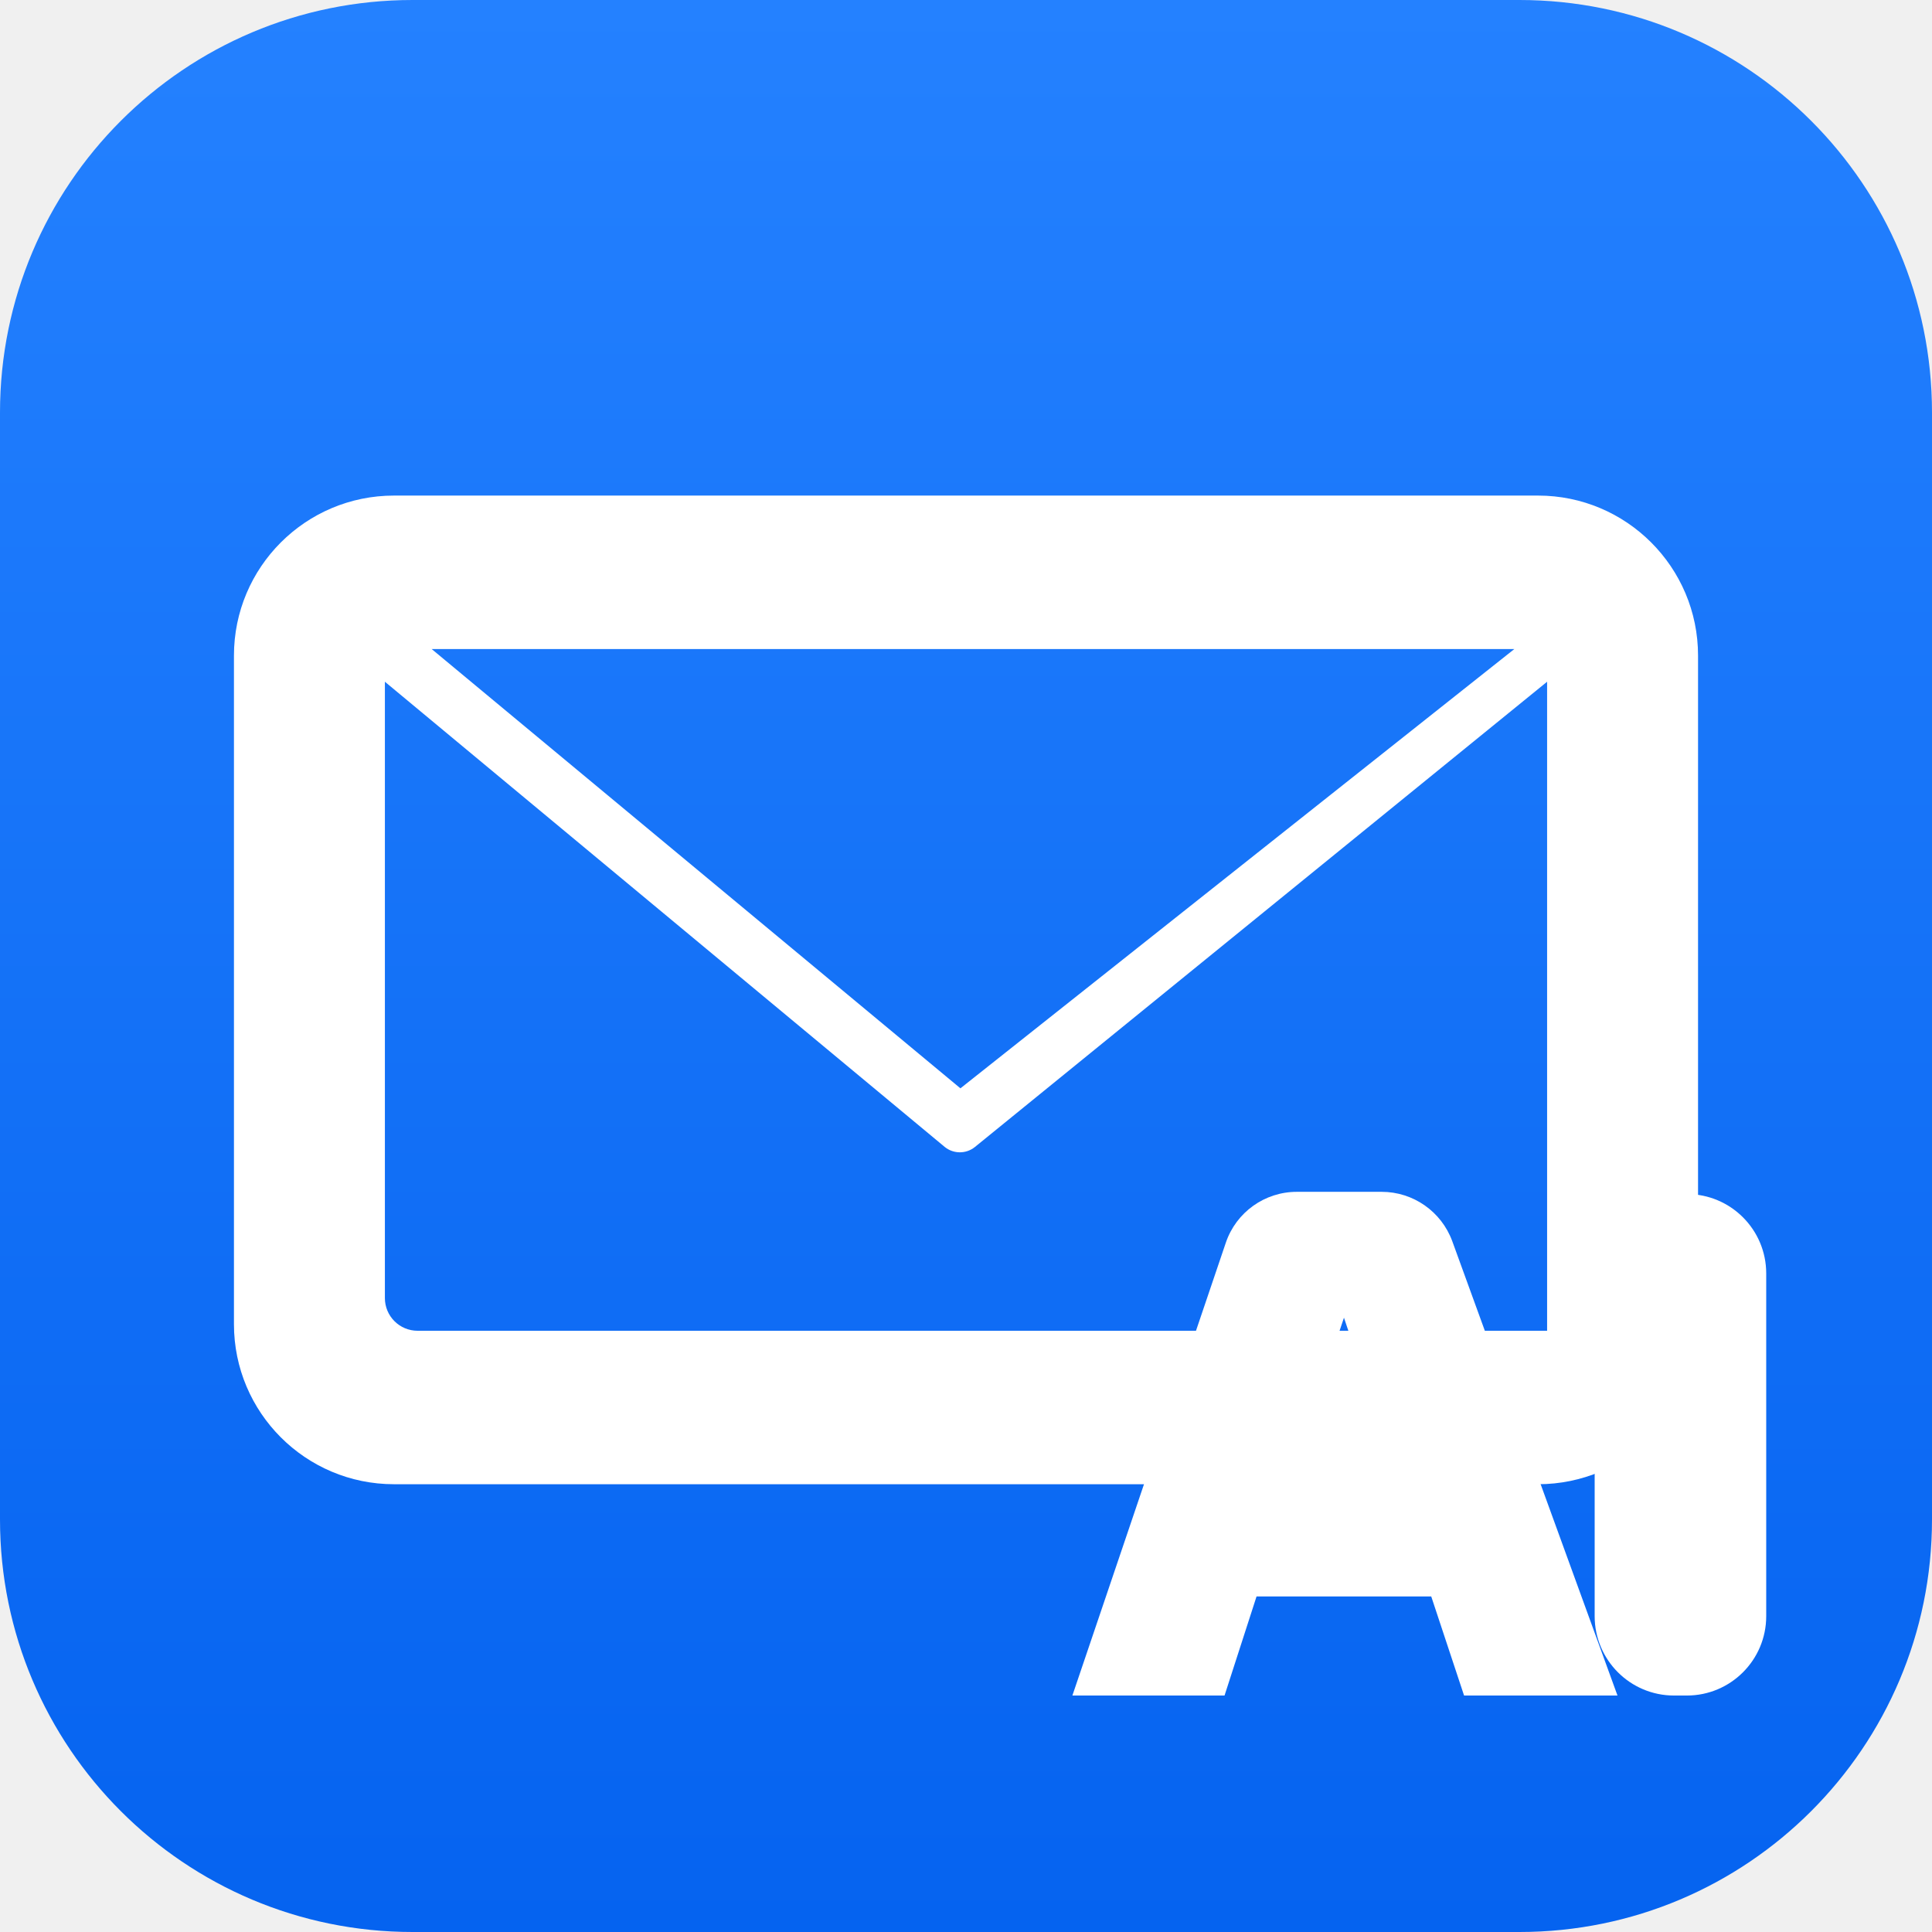
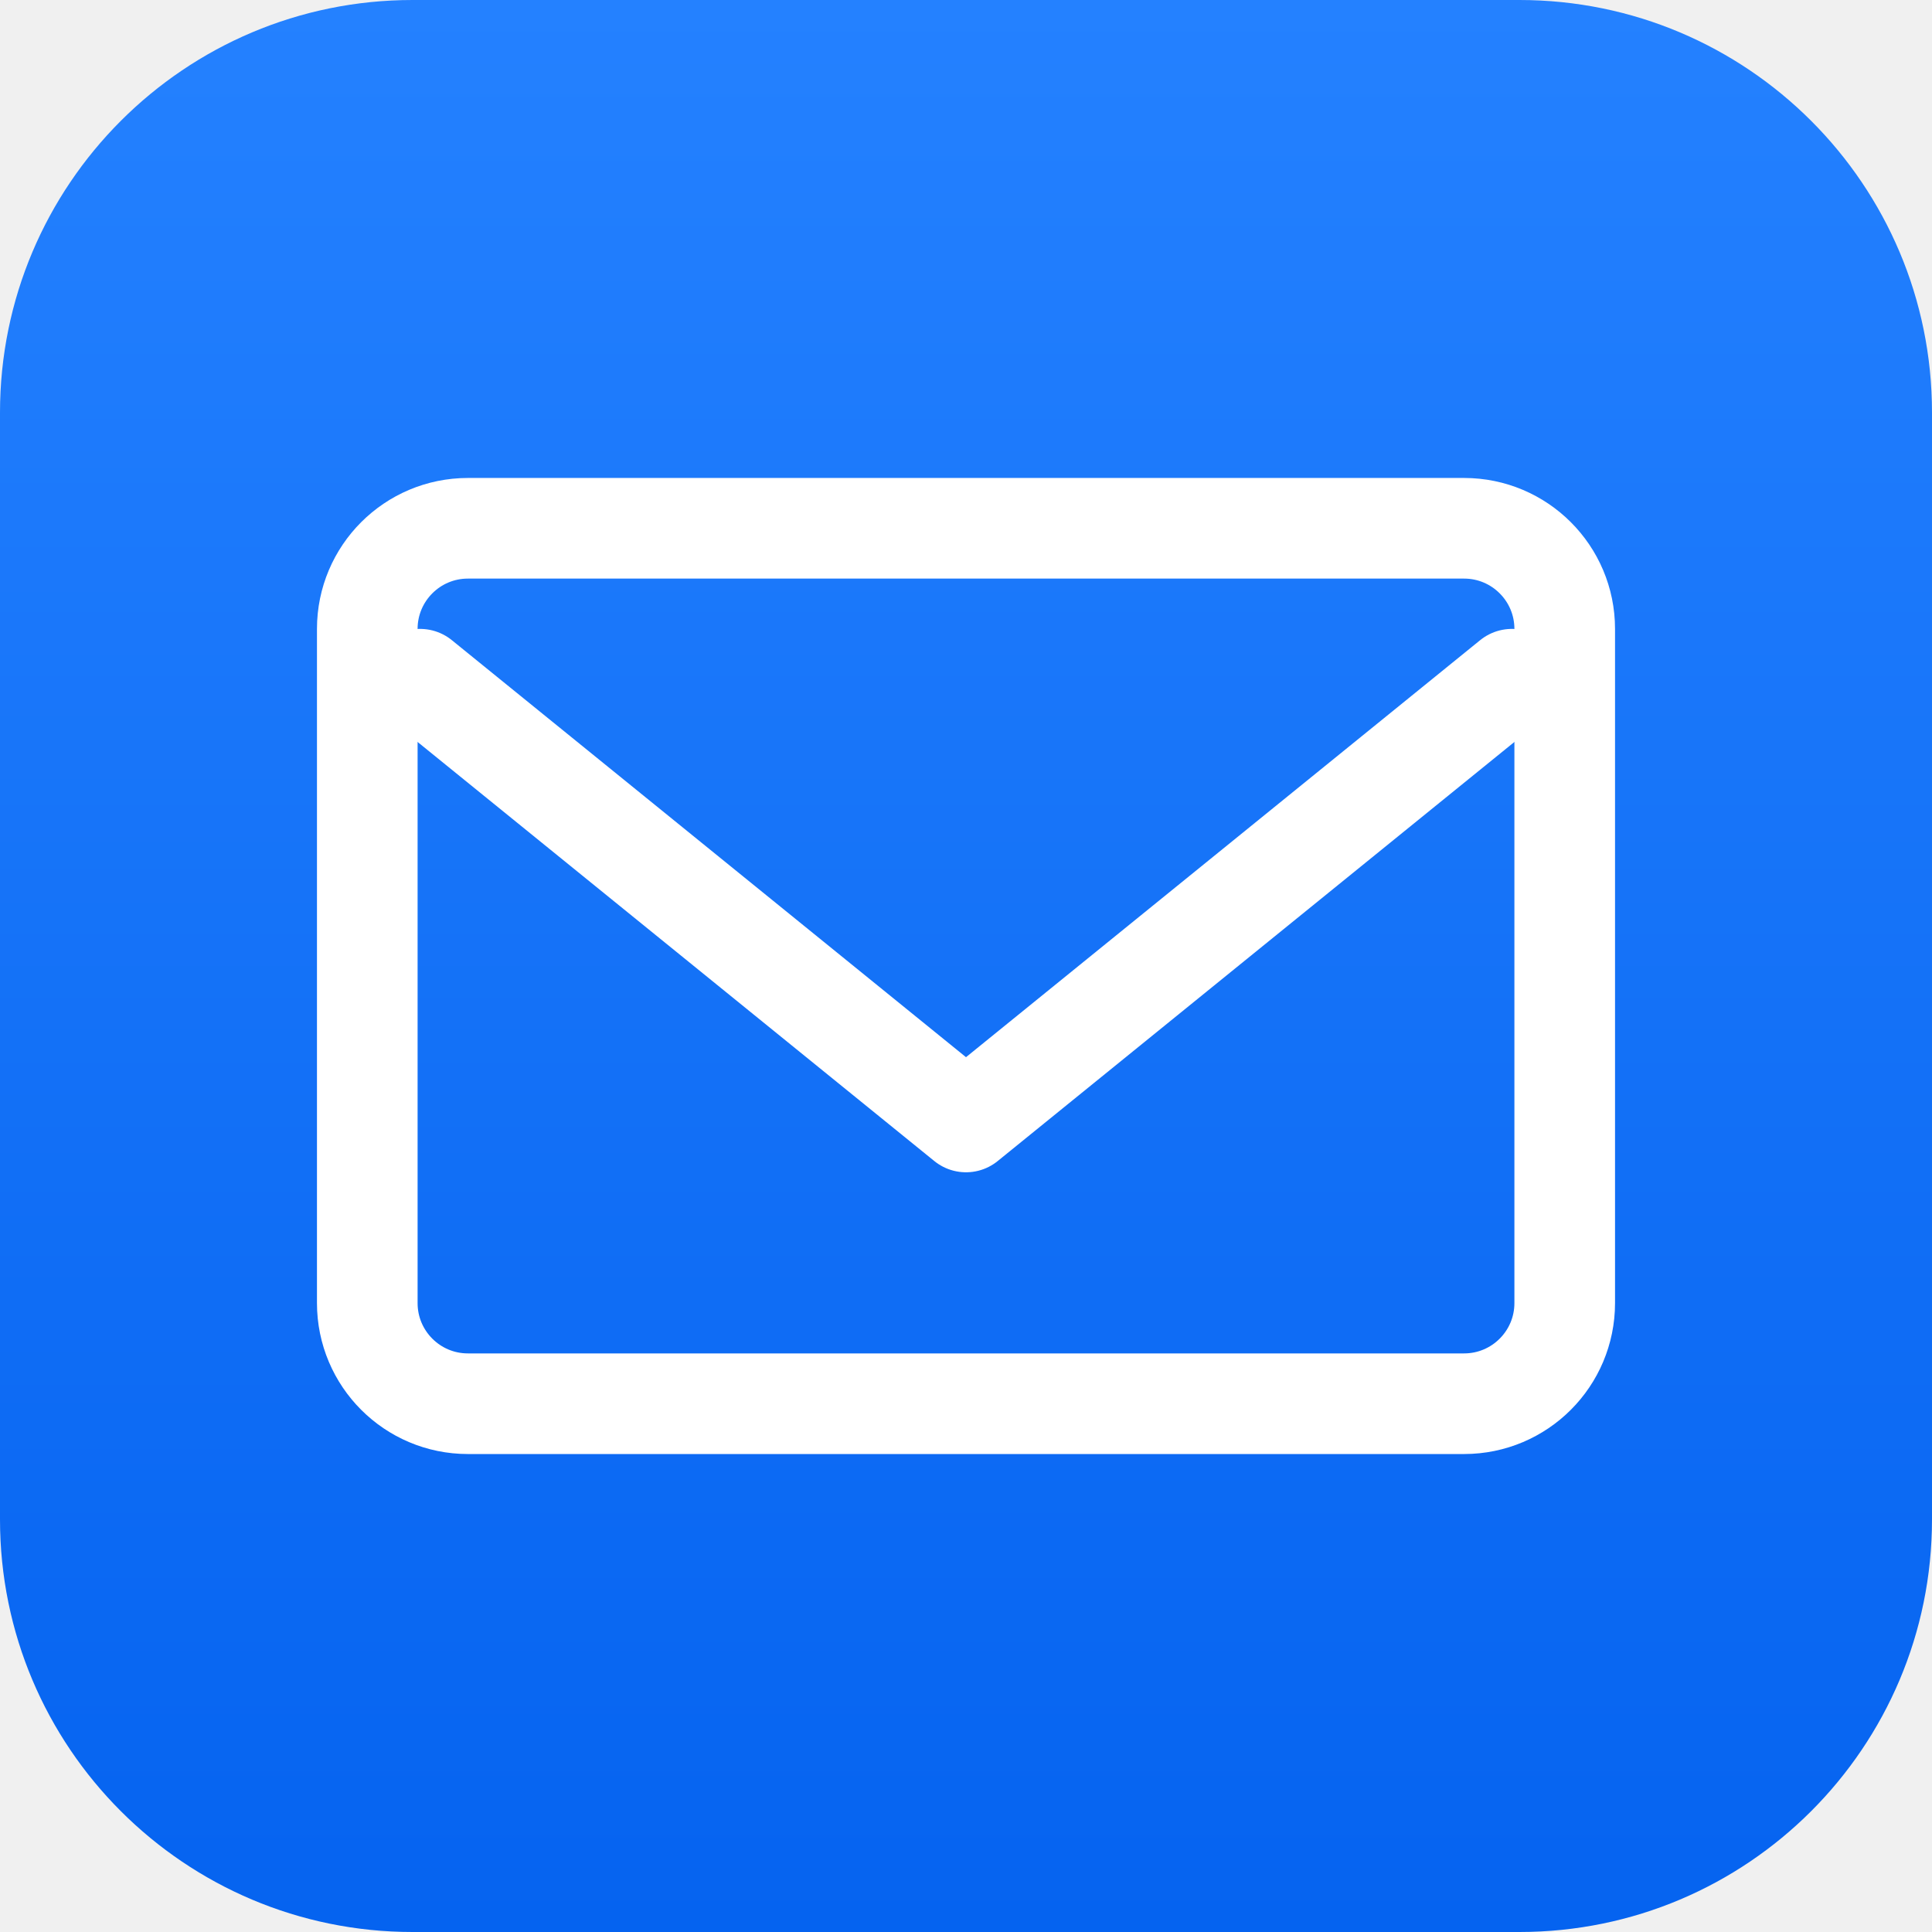
<svg xmlns="http://www.w3.org/2000/svg" width="768" height="768" viewBox="0 0 768 768" fill="none">
  <rect width="768" height="768" rx="164" fill="url(#bg)" />
-   <path d="M93 260.6C93 225.487 121.487 197 156.6 197H611.4C646.513 197 675 225.487 675 260.6V526.4C675 561.513 646.513 590 611.4 590H498.273L516.91 529H615V271L387.557 455.933C384.049 458.785 378.998 458.77 375.507 455.896L153 271V516C153 523.18 158.82 529 166 529H482.456L463.82 590H156.6C121.487 590 93 561.513 93 526.4V260.6Z" fill="white" />
-   <path d="M171.586 258H601.986L381.785 432.626L171.586 258Z" fill="url(#bg)" />
-   <path d="M426.29 674L487.29 493.979C491.387 481.89 502.74 473.77 515.504 473.77H549.234C561.762 473.77 572.949 481.592 577.283 493.347L642.977 674H581.993L568.937 634.609H499.498L486.774 674H426.29ZM516.924 575.156H551.511L534.248 523.809L516.924 575.156Z" fill="white" />
-   <path d="M633.902 506.215C633.902 488.789 648.028 474.664 665.453 474.664H670.547C687.972 474.664 702.098 488.789 702.098 506.215V642.449C702.098 659.875 687.972 674 670.547 674H665.453C648.028 674 633.902 659.875 633.902 642.449V506.215Z" fill="white" />
+   <path d="M146 250C146 227.909 163.909 210 186 210H582C604.091 210 622 227.909 622 250V518C622 540.091 604.091 558 582 558H186C163.909 558 146 540.091 146 518V250Z" stroke="white" stroke-width="40" stroke-linejoin="round" />
+   <path d="M167 270L384 446L601 270" stroke="white" stroke-width="40" stroke-linecap="round" stroke-linejoin="round" />
  <defs>
    <linearGradient id="bg" x1="384" y1="0" x2="384" y2="768" gradientUnits="userSpaceOnUse">
      <stop stop-color="#2481FF" />
      <stop offset="1" stop-color="#0563F0" />
    </linearGradient>
  </defs>
</svg>
